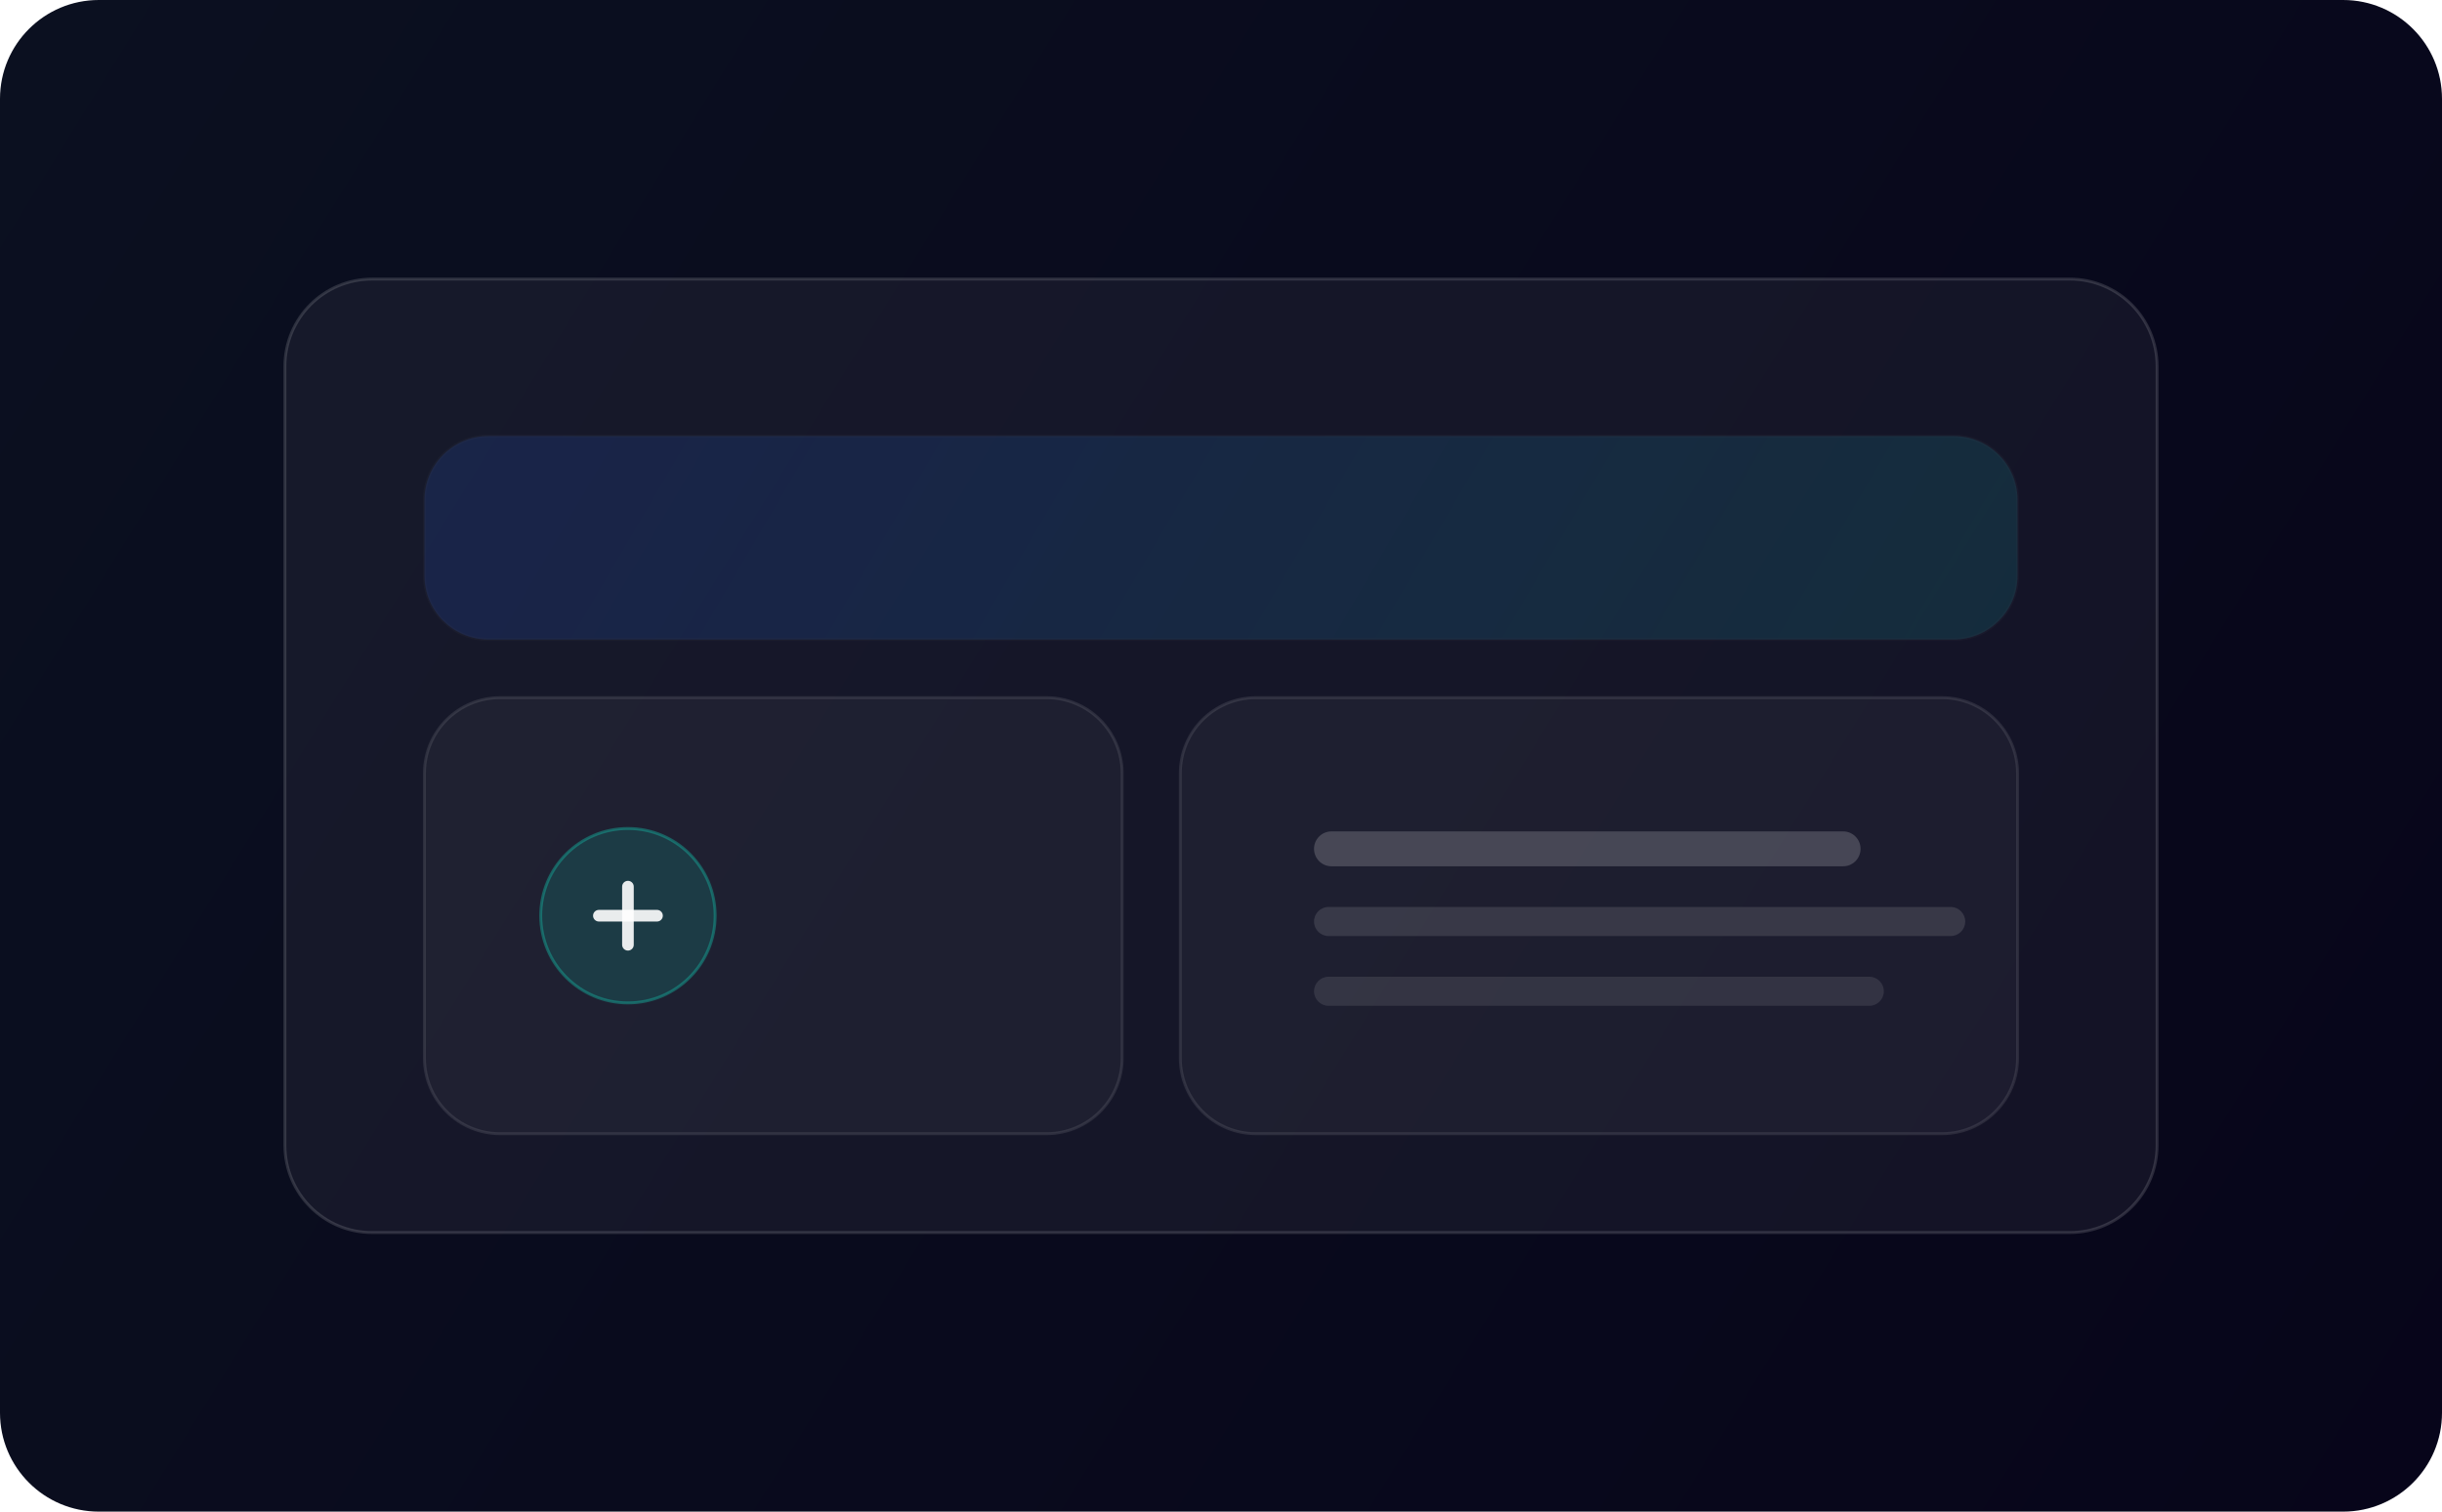
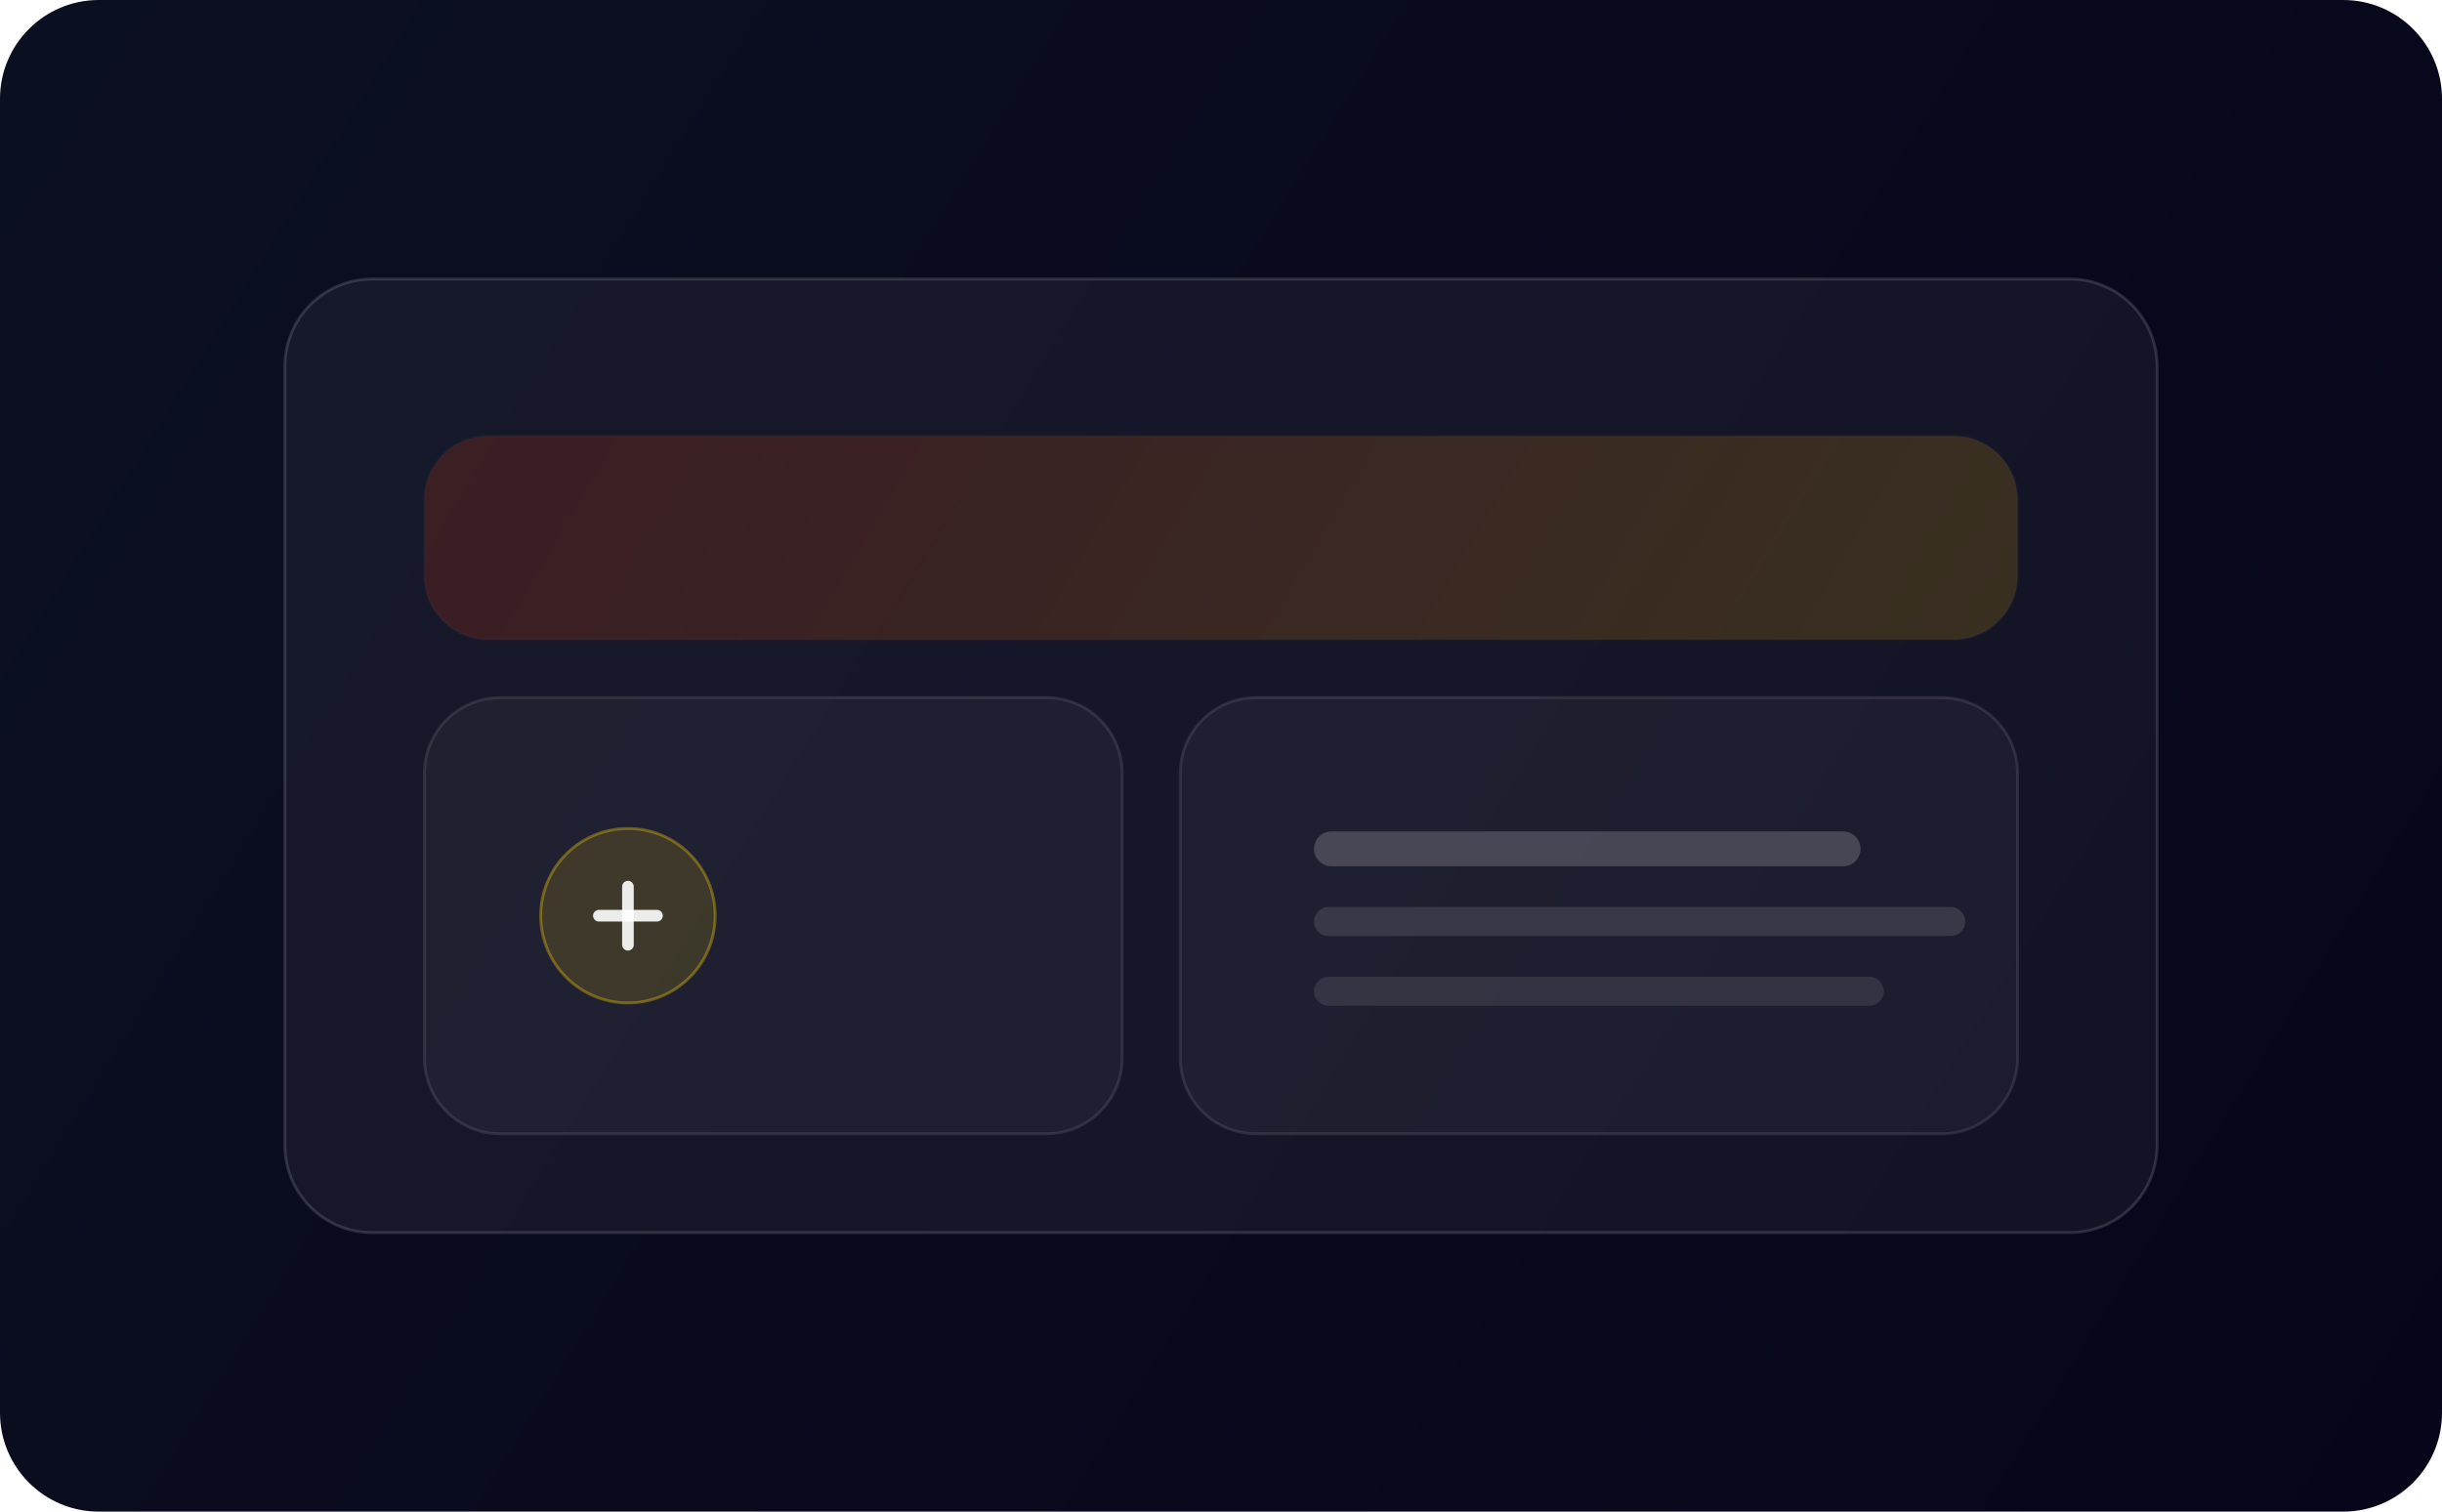
<svg xmlns="http://www.w3.org/2000/svg" width="840" height="520" viewBox="0 0 840 520" fill="none" role="img" aria-label="PesaLink Partners case study image">
  <defs>
    <linearGradient id="bg" x1="0" y1="0" x2="840" y2="520" gradientUnits="userSpaceOnUse">
      <stop stop-color="#0B1020" />
      <stop offset="1" stop-color="#07051A" />
    </linearGradient>
    <linearGradient id="acc" x1="190" y1="150" x2="650" y2="420" gradientUnits="userSpaceOnUse">
-       <stop stop-color="#2563EB" />
-       <stop offset="1" stop-color="#14B8A6" />
+       <stop stop-color="#FF3D00" />
+       <stop offset="1" stop-color="#FFD400" />
    </linearGradient>
  </defs>
  <rect width="840" height="520" rx="34" fill="url(#bg)" />
  <rect x="98" y="96" width="644" height="328" rx="30" fill="rgba(255,255,255,0.05)" stroke="rgba(255,255,255,0.14)" />
  <rect x="146" y="150" width="548" height="70" rx="22" fill="url(#acc)" opacity="0.16" stroke="rgba(255,255,255,0.14)" />
  <rect x="146" y="240" width="240" height="150" rx="26" fill="rgba(255,255,255,0.04)" stroke="rgba(255,255,255,0.10)" />
  <rect x="406" y="240" width="288" height="150" rx="26" fill="rgba(255,255,255,0.04)" stroke="rgba(255,255,255,0.10)" />
-   <circle cx="216" cy="315" r="30" fill="rgba(20,184,166,0.18)" stroke="rgba(20,184,166,0.42)" />
+   <circle cx="216" cy="315" r="30" fill="rgba(255,212,0,0.14)" stroke="rgba(255,212,0,0.34)" />
  <path d="M206 315h20" stroke="rgba(255,255,255,0.9)" stroke-width="4" stroke-linecap="round" />
  <path d="M216 305v20" stroke="rgba(255,255,255,0.9)" stroke-width="4" stroke-linecap="round" />
  <rect x="452" y="286" width="188" height="12" rx="6" fill="rgba(255,255,255,0.18)" />
  <rect x="452" y="312" width="224" height="10" rx="5" fill="rgba(255,255,255,0.12)" />
  <rect x="452" y="336" width="196" height="10" rx="5" fill="rgba(255,255,255,0.10)" />
</svg>
